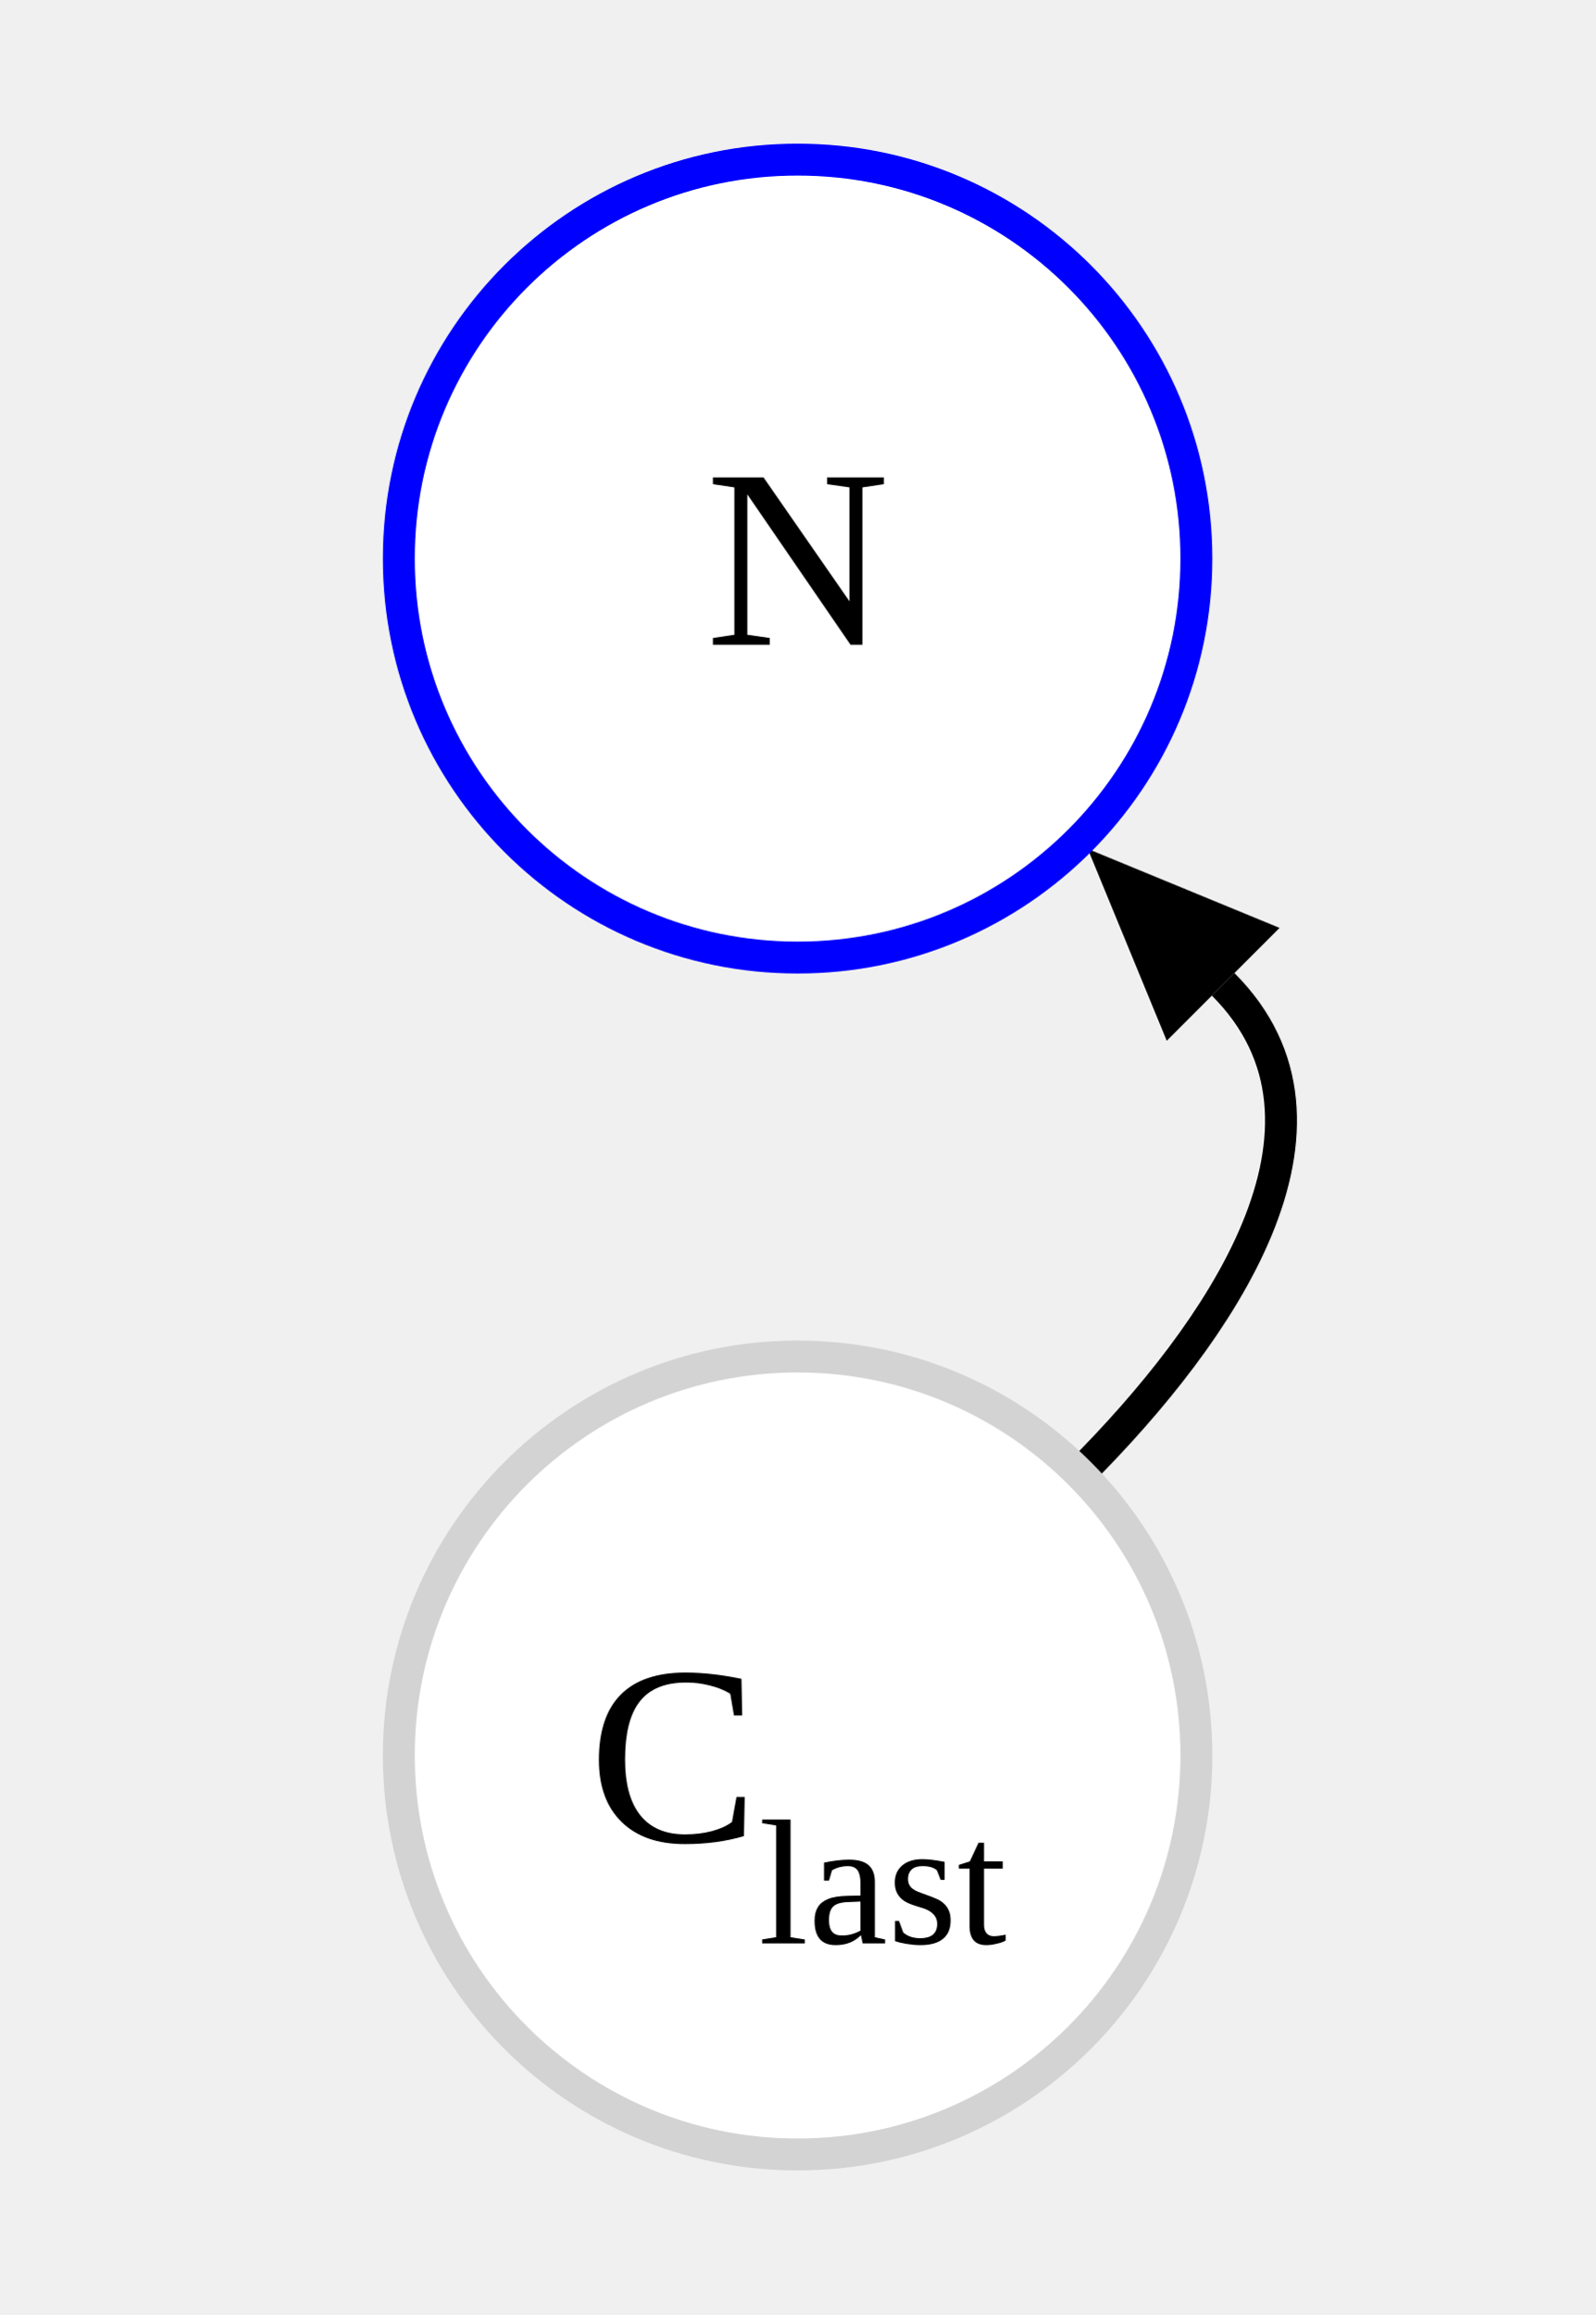
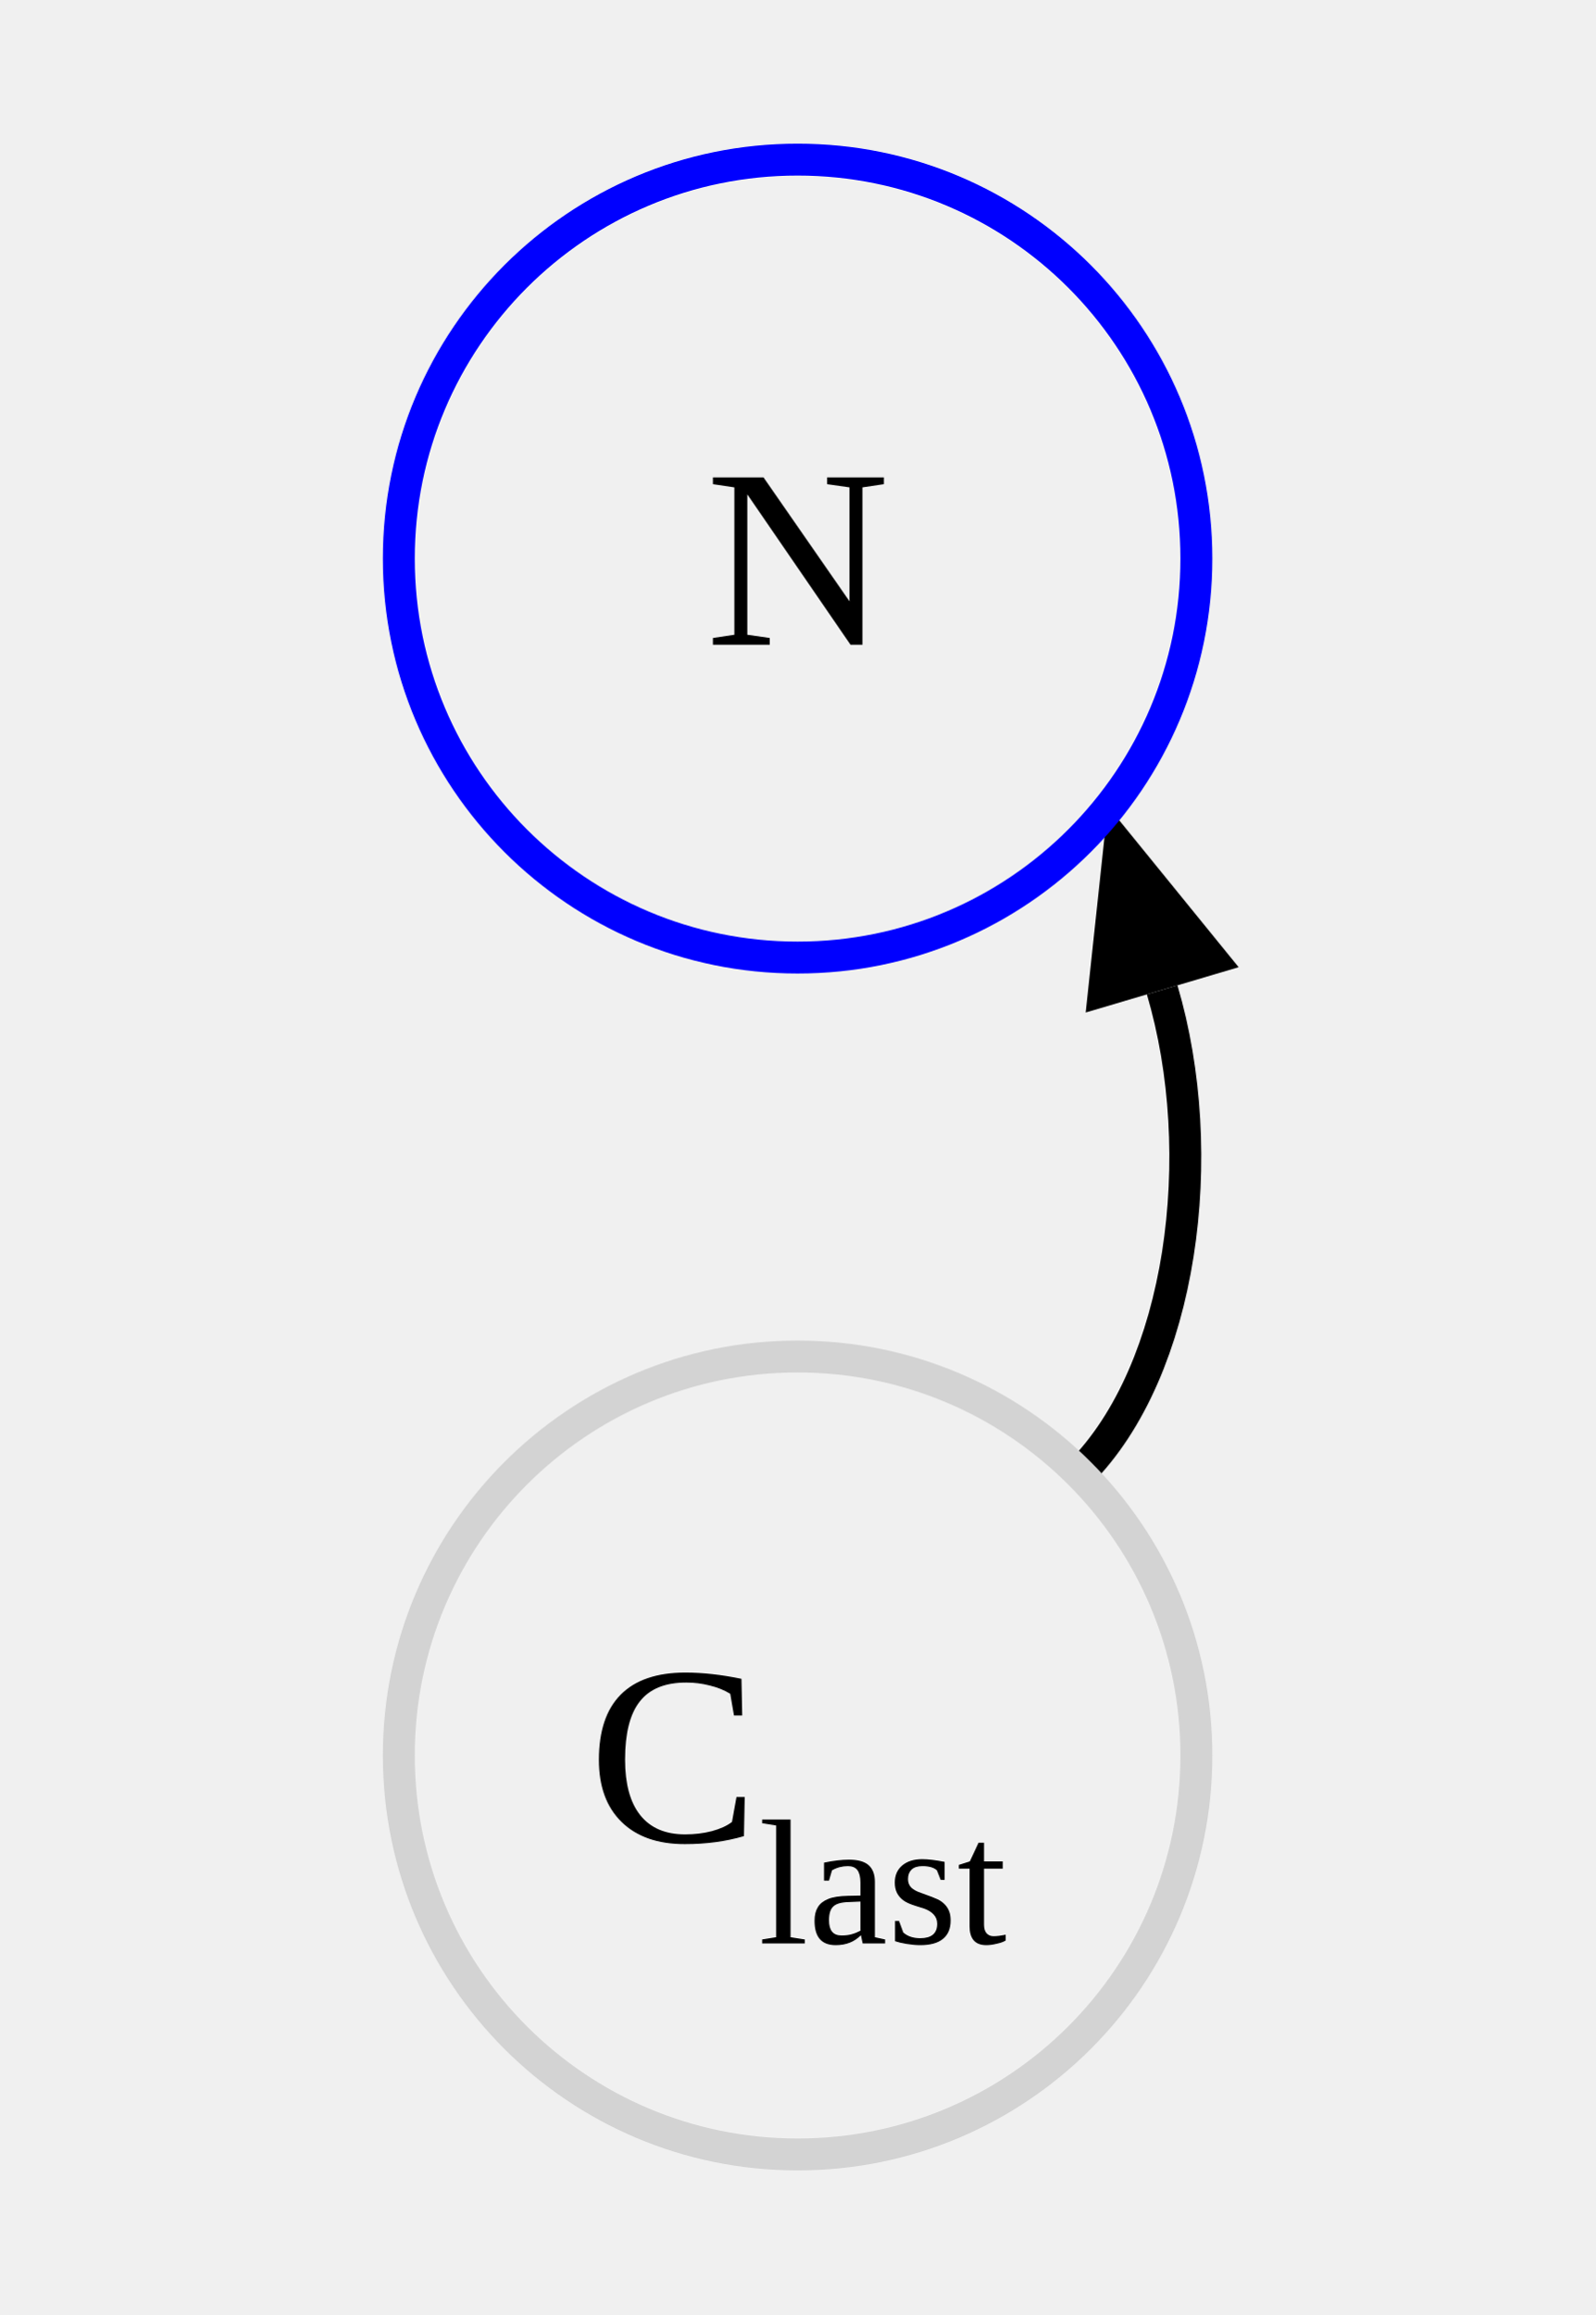
<svg xmlns="http://www.w3.org/2000/svg" width="100" height="145">
  <defs>
    <marker id="arrowhead" markerWidth="12" markerHeight="10" orient="auto-start-reverse" refY="5" markerUnits="userSpaceOnUse">
-       <polygon points="0 0, 12 5, 0 10" />
+       <polygon points="0 0, 12 5, 0 10" fill="currentColor" stroke="none" />
    </marker>
  </defs>
-   <path d="M 67.678 92.322 C76.517 83.483 85.517 70.517 76.678 61.678" fill="none" stroke="black" stroke-width="2" marker-end="url(#arrowhead)" />
-   <circle cx="50" r="25" stroke="blue" stroke-width="2" cy="35" fill="white" />
-   <circle cx="50" r="25" stroke="lightgrey" stroke-width="2" cy="110" fill="white" />
+   <path d="M 67.678 92.322 C74.165 85.835 75.891 72.275 72.855 62.024" fill="none" stroke="black" stroke-width="2" marker-end="url(#arrowhead)" />
+   <circle cx="50" r="25" stroke="blue" stroke-width="2" cy="35" fill="none" />
+   <circle cx="50" r="25" stroke="lightgrey" stroke-width="2" cy="110" fill="none" />
  <text font-size="16" text-anchor="middle" x="50" y="35" dominant-baseline="central" fill="">
N<tspan dy="8" font-size=".7em" />
  </text>
  <text font-size="16" text-anchor="middle" x="50" y="110" dominant-baseline="central" fill="">
C<tspan dy="8" font-size=".7em">last</tspan>
  </text>
</svg>
